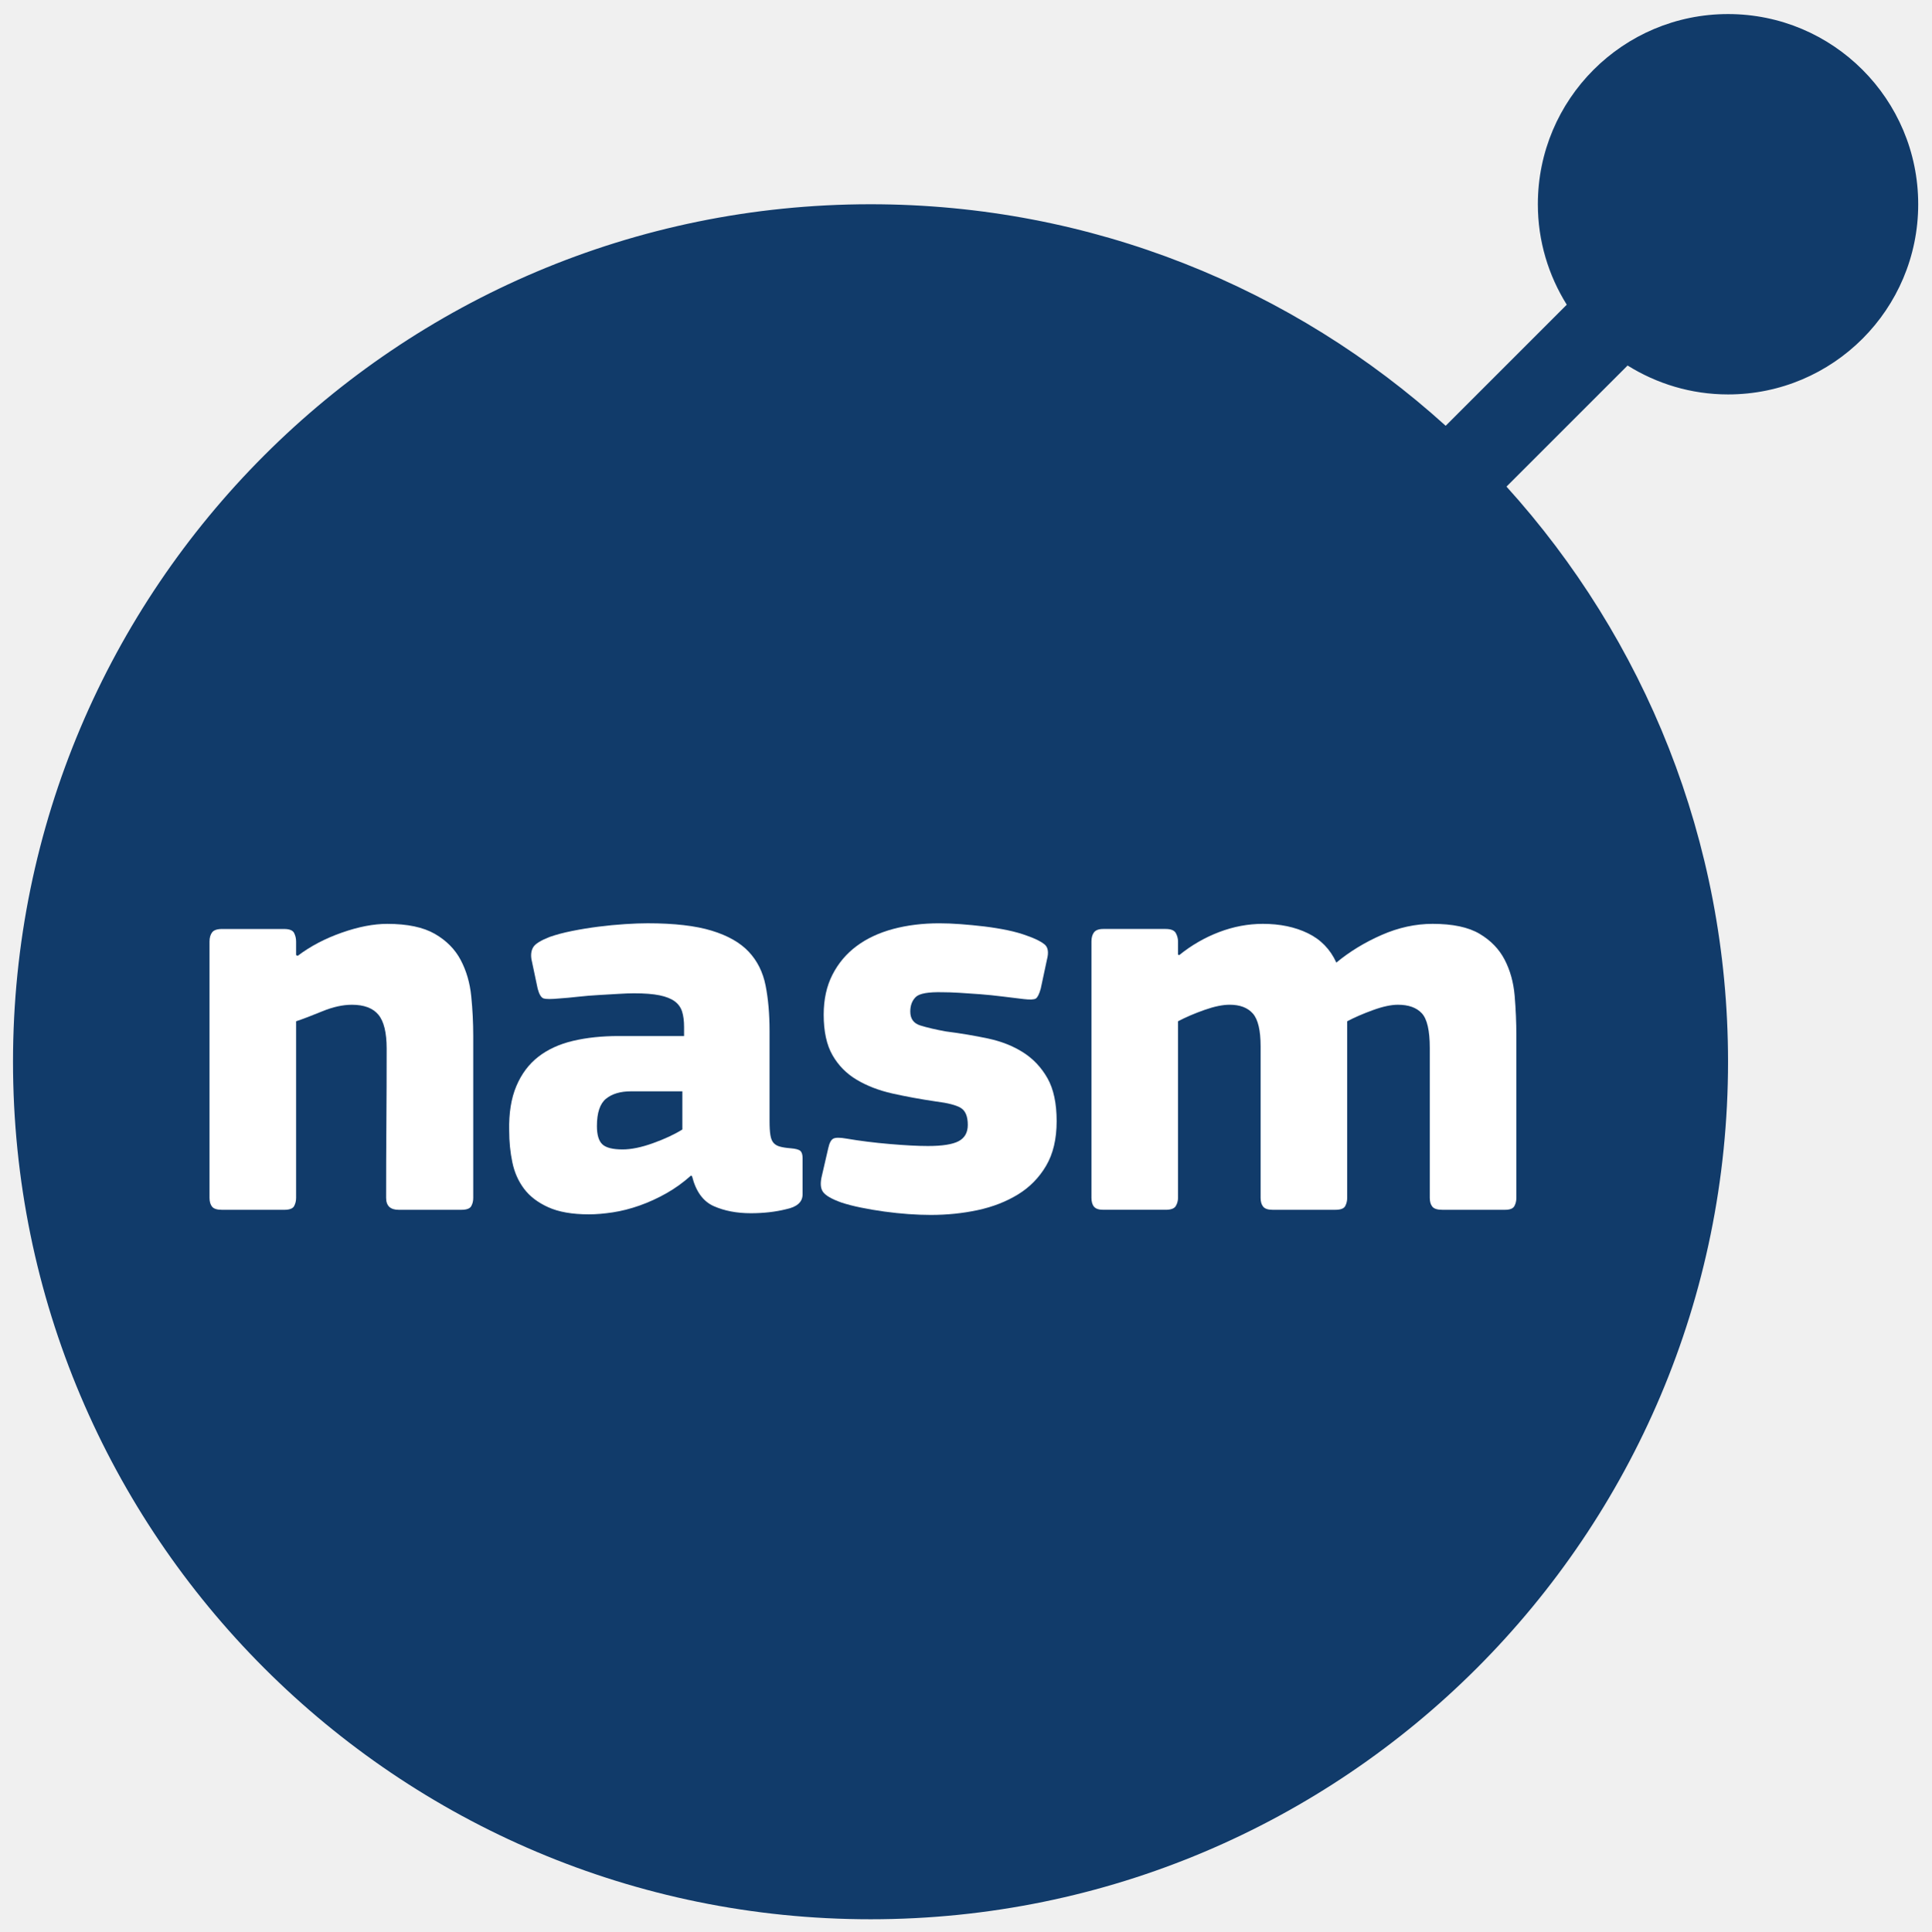
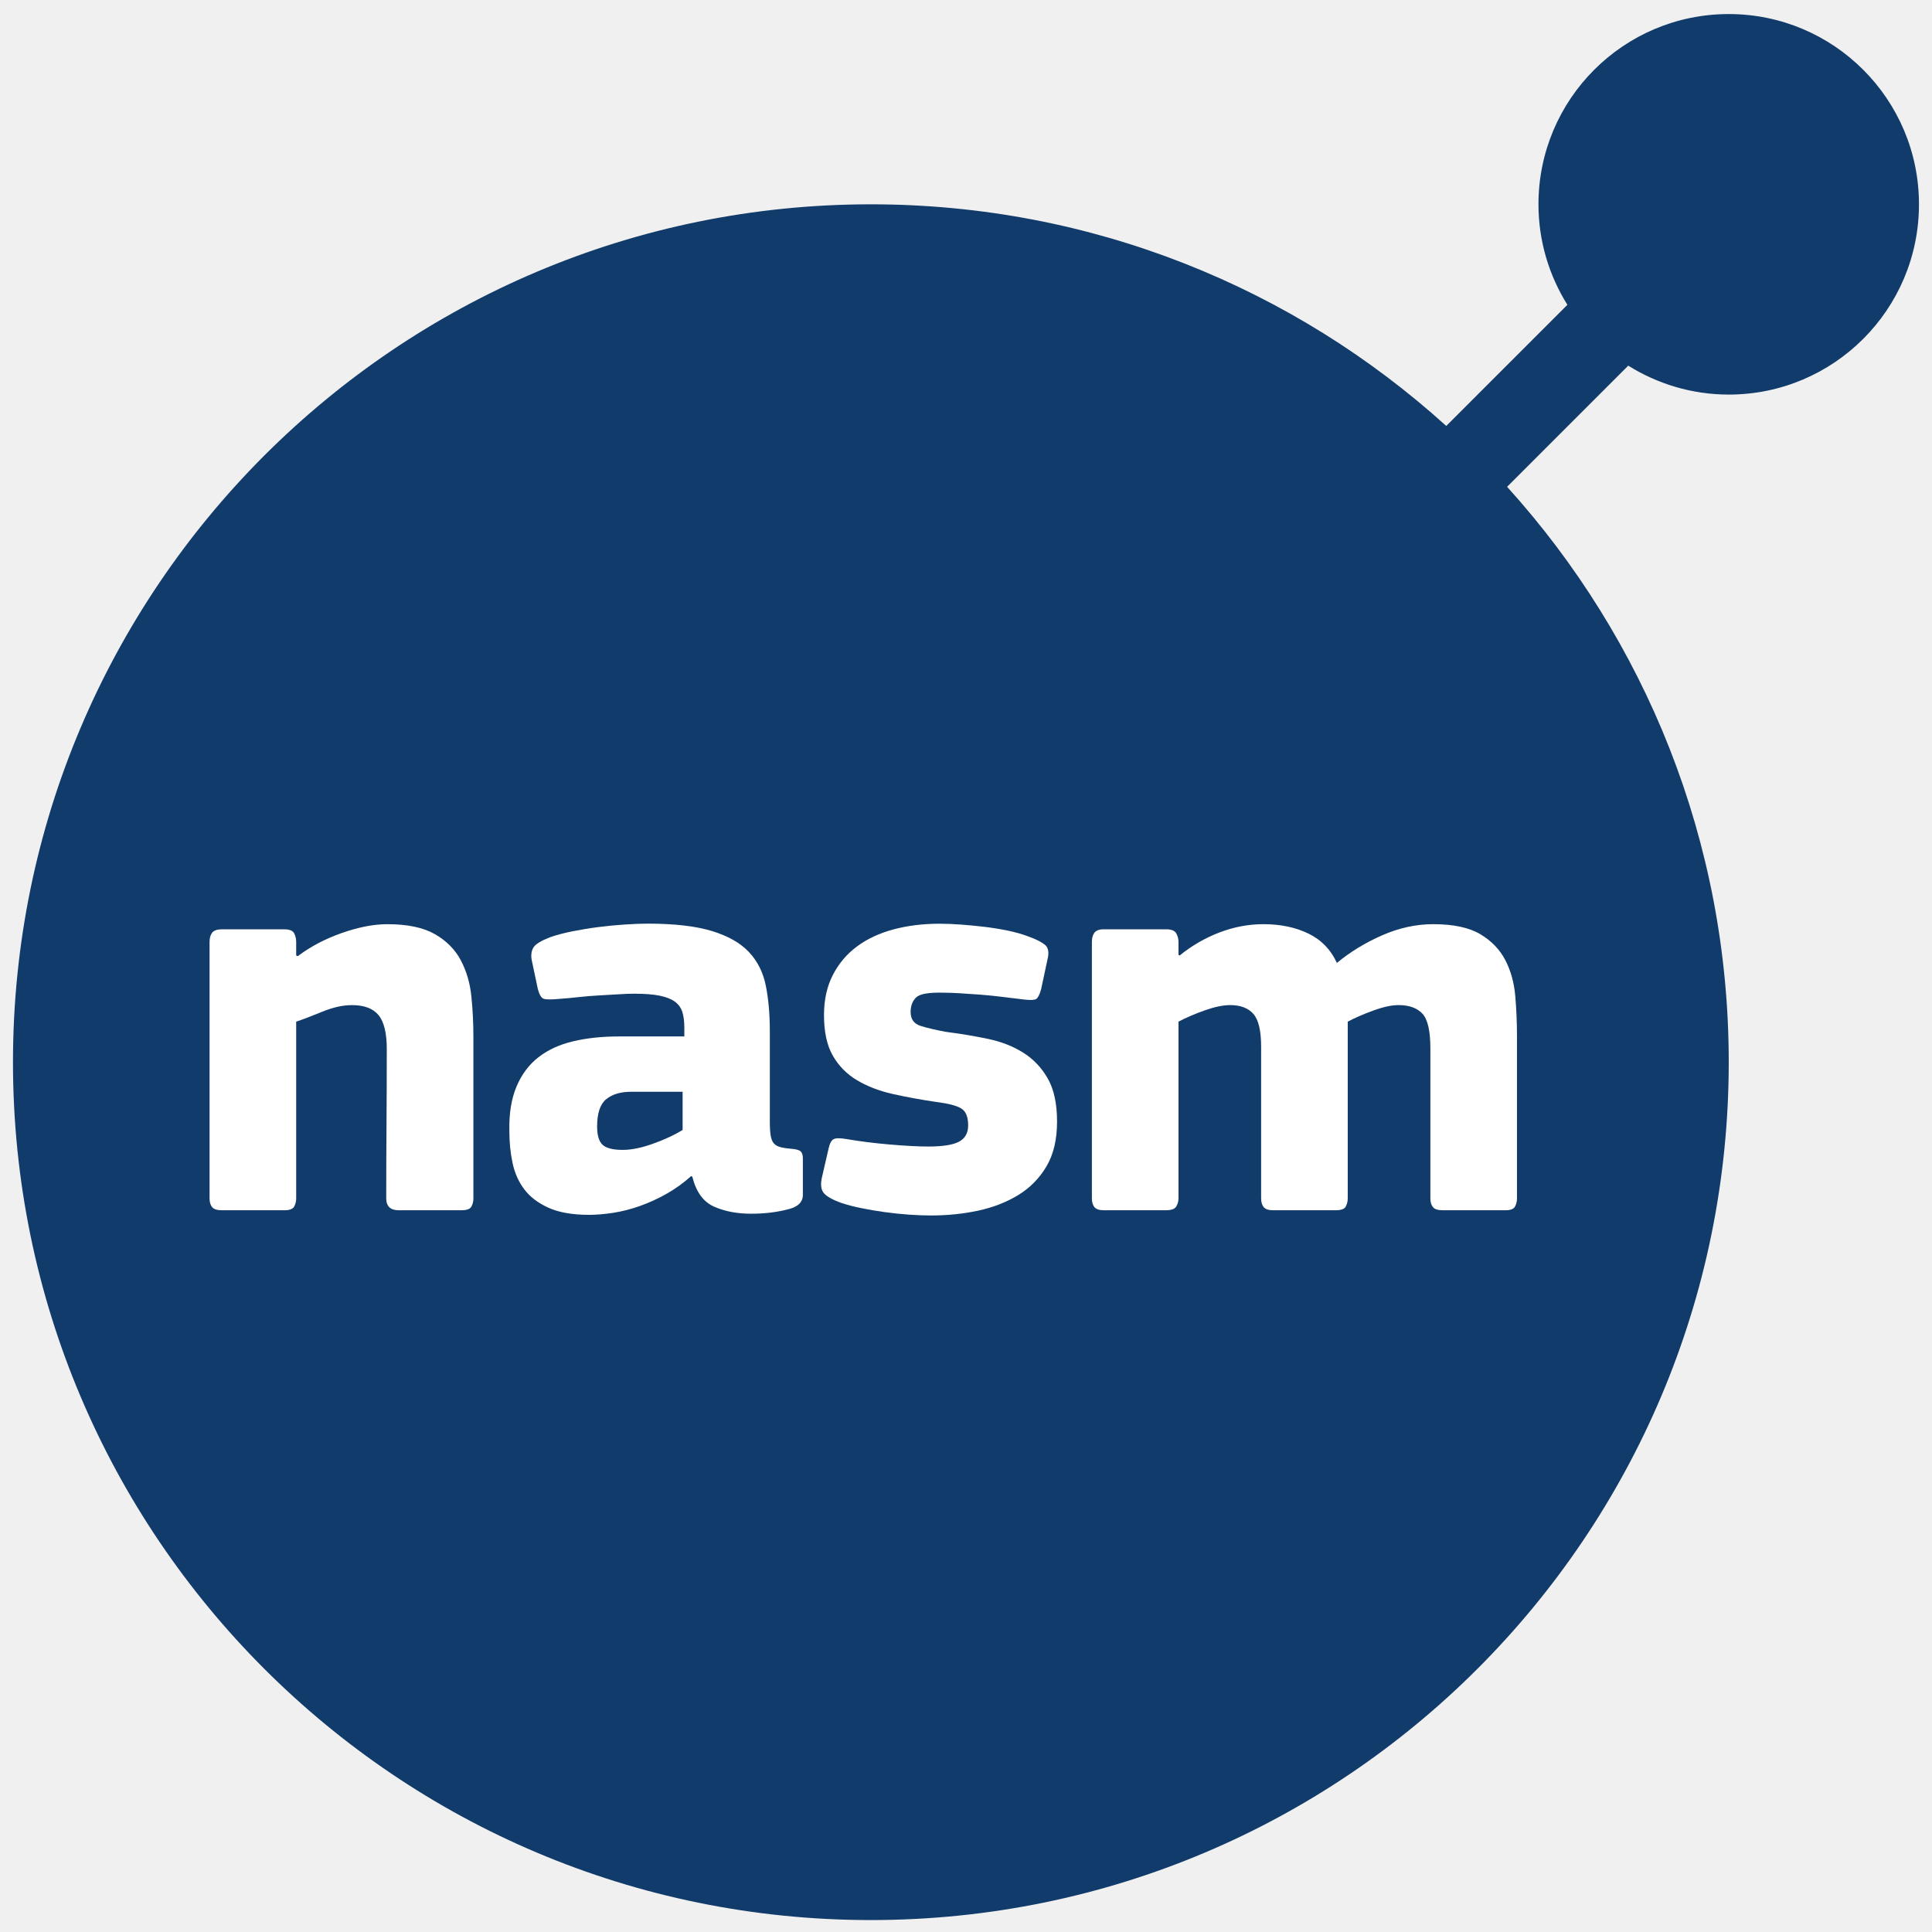
- <svg xmlns="http://www.w3.org/2000/svg" version="1.1" id="Layer_1" x="0px" y="0px" width="148.423" height="148.423" xml:space="preserve">
-   <defs id="defs25" />
-   <g transform="translate(-85.805,-138.348)" id="g25">
-     <path fill="#113b6a" d="m 218.613,139.429 c -8.074,0 -14.617,6.545 -14.617,14.616 0,2.838 0.822,5.478 2.222,7.72 l -9.306,9.306 c -11.691,-10.58 -27.193,-17.026 -44.203,-17.026 -36.396,0 -65.904,29.508 -65.904,65.904 0,36.398 29.508,65.903 65.904,65.903 36.397,0 65.904,-29.505 65.904,-65.903 0,-17.009 -6.447,-32.512 -17.027,-44.204 l 9.307,-9.306 c 2.242,1.399 4.883,2.222 7.721,2.222 8.07,0 14.613,-6.544 14.613,-14.615 0,-8.071 -6.543,-14.617 -14.614,-14.617 z" id="path1" />
-     <g id="g24">
-       <path fill="#ffffff" d="m 122.023,231.043 c -0.102,0.19 -0.357,0.284 -0.766,0.284 h -4.815 c -0.643,0 -0.963,-0.307 -0.963,-0.919 0,-1.927 0.006,-3.838 0.021,-5.735 0.015,-1.896 0.021,-3.809 0.021,-5.735 0,-1.226 -0.212,-2.094 -0.635,-2.604 -0.423,-0.51 -1.103,-0.766 -2.035,-0.766 -0.7,0 -1.46,0.168 -2.276,0.503 -0.817,0.336 -1.488,0.592 -2.014,0.767 v 13.571 c 0,0.233 -0.052,0.444 -0.154,0.635 -0.102,0.19 -0.357,0.284 -0.766,0.284 h -4.771 c -0.379,0 -0.635,-0.08 -0.766,-0.241 -0.132,-0.159 -0.197,-0.387 -0.197,-0.678 v -19.701 c 0,-0.291 0.065,-0.525 0.197,-0.7 0.131,-0.175 0.387,-0.263 0.766,-0.263 h 4.771 c 0.408,0 0.664,0.104 0.766,0.307 0.103,0.204 0.154,0.423 0.154,0.656 v 1.051 c 0.028,0 0.051,0.008 0.064,0.022 0.016,0.015 0.037,0.021 0.066,0.021 0.964,-0.729 2.087,-1.32 3.371,-1.772 1.283,-0.452 2.451,-0.679 3.502,-0.679 1.547,0 2.766,0.256 3.655,0.766 0.891,0.512 1.554,1.182 1.993,2.014 0.438,0.832 0.707,1.759 0.809,2.781 0.103,1.021 0.154,2.042 0.154,3.063 v 12.434 c 0.003,0.233 -0.049,0.444 -0.152,0.634 z" id="path21" />
-       <path fill="#ffffff" d="m 138.903,228.7 c -0.584,0.525 -1.212,0.978 -1.882,1.357 -0.672,0.379 -1.357,0.693 -2.058,0.941 -0.701,0.248 -1.387,0.422 -2.058,0.525 -0.672,0.101 -1.284,0.153 -1.838,0.153 -1.285,0 -2.328,-0.183 -3.131,-0.548 -0.803,-0.364 -1.423,-0.839 -1.86,-1.423 -0.438,-0.583 -0.738,-1.262 -0.897,-2.036 -0.162,-0.772 -0.241,-1.582 -0.241,-2.43 -0.03,-1.342 0.153,-2.479 0.548,-3.414 0.394,-0.934 0.955,-1.686 1.685,-2.255 0.729,-0.568 1.62,-0.978 2.671,-1.226 1.05,-0.248 2.218,-0.372 3.502,-0.372 h 5.035 v -0.7 c 0,-0.467 -0.053,-0.861 -0.153,-1.182 -0.104,-0.321 -0.292,-0.584 -0.569,-0.788 -0.278,-0.204 -0.664,-0.357 -1.16,-0.46 -0.497,-0.102 -1.153,-0.154 -1.97,-0.154 -0.322,0 -0.724,0.016 -1.204,0.045 -0.482,0.029 -0.984,0.059 -1.51,0.088 -0.526,0.029 -1.052,0.072 -1.577,0.131 -0.525,0.059 -1.007,0.103 -1.444,0.132 -0.613,0.058 -1.015,0.058 -1.204,0 -0.19,-0.059 -0.343,-0.308 -0.46,-0.745 l -0.481,-2.276 c -0.059,-0.379 -0.007,-0.692 0.153,-0.941 0.16,-0.247 0.576,-0.503 1.248,-0.766 0.496,-0.176 1.072,-0.328 1.729,-0.46 0.657,-0.131 1.328,-0.241 2.014,-0.328 0.687,-0.088 1.365,-0.153 2.037,-0.197 0.67,-0.044 1.254,-0.065 1.751,-0.065 2.042,0 3.684,0.19 4.925,0.569 1.24,0.379 2.188,0.919 2.845,1.619 0.657,0.7 1.087,1.563 1.292,2.584 0.204,1.021 0.307,2.188 0.307,3.502 v 6.916 c 0,0.468 0.021,0.832 0.066,1.095 0.043,0.263 0.123,0.46 0.24,0.591 0.116,0.132 0.276,0.228 0.48,0.284 0.205,0.06 0.482,0.104 0.832,0.132 0.38,0.03 0.627,0.096 0.744,0.197 0.117,0.103 0.176,0.285 0.176,0.547 v 2.803 c 0,0.583 -0.424,0.963 -1.27,1.138 -0.817,0.204 -1.723,0.307 -2.715,0.307 -1.079,0 -2.029,-0.184 -2.846,-0.547 -0.816,-0.365 -1.372,-1.131 -1.663,-2.299 z m -0.656,-6.479 h -3.939 c -0.818,0 -1.46,0.19 -1.927,0.569 -0.468,0.379 -0.701,1.081 -0.701,2.102 0,0.672 0.139,1.138 0.416,1.4 0.277,0.262 0.796,0.395 1.555,0.395 0.671,0 1.451,-0.16 2.343,-0.482 0.89,-0.319 1.642,-0.67 2.254,-1.05 v -2.934 z" id="path22" />
-       <path fill="#ffffff" d="m 167.013,224.516 c 0,1.369 -0.27,2.512 -0.81,3.428 -0.541,0.918 -1.262,1.653 -2.167,2.206 -0.905,0.553 -1.935,0.953 -3.086,1.201 -1.153,0.246 -2.357,0.37 -3.612,0.37 -0.525,0 -1.094,-0.021 -1.707,-0.064 -0.613,-0.044 -1.233,-0.109 -1.86,-0.195 -0.628,-0.087 -1.227,-0.188 -1.795,-0.305 -0.569,-0.115 -1.073,-0.245 -1.511,-0.391 -0.73,-0.261 -1.197,-0.528 -1.4,-0.804 -0.205,-0.274 -0.234,-0.701 -0.088,-1.28 l 0.481,-2.084 c 0.088,-0.407 0.219,-0.656 0.395,-0.743 0.175,-0.088 0.51,-0.088 1.007,0 1.021,0.175 2.129,0.314 3.326,0.416 1.197,0.103 2.175,0.153 2.934,0.153 1.108,0 1.896,-0.124 2.364,-0.373 0.467,-0.249 0.7,-0.665 0.7,-1.251 0,-0.644 -0.175,-1.075 -0.524,-1.295 -0.351,-0.219 -0.993,-0.387 -1.927,-0.504 -1.197,-0.176 -2.313,-0.382 -3.35,-0.614 -1.036,-0.234 -1.948,-0.586 -2.735,-1.055 -0.788,-0.468 -1.408,-1.097 -1.861,-1.887 -0.453,-0.79 -0.678,-1.829 -0.678,-3.116 0,-1.17 0.224,-2.194 0.674,-3.072 0.448,-0.877 1.065,-1.609 1.848,-2.193 0.782,-0.586 1.719,-1.024 2.807,-1.318 1.087,-0.292 2.274,-0.438 3.558,-0.438 0.496,0 1.044,0.022 1.643,0.066 0.598,0.044 1.204,0.104 1.816,0.176 0.613,0.075 1.204,0.17 1.773,0.287 0.569,0.119 1.087,0.265 1.554,0.442 0.584,0.205 1.015,0.419 1.291,0.64 0.277,0.221 0.344,0.61 0.197,1.17 l -0.481,2.251 c -0.116,0.41 -0.24,0.658 -0.372,0.747 -0.131,0.087 -0.445,0.102 -0.941,0.044 -0.496,-0.059 -1.035,-0.124 -1.619,-0.197 -0.585,-0.073 -1.16,-0.133 -1.729,-0.176 -0.569,-0.043 -1.103,-0.08 -1.598,-0.109 -0.497,-0.029 -0.919,-0.043 -1.27,-0.043 -1.109,-0.029 -1.803,0.095 -2.08,0.371 -0.277,0.275 -0.416,0.647 -0.416,1.113 0,0.553 0.256,0.909 0.77,1.069 0.513,0.161 1.165,0.313 1.956,0.458 1.142,0.146 2.226,0.328 3.252,0.546 1.025,0.219 1.926,0.575 2.702,1.07 0.776,0.495 1.398,1.157 1.868,1.987 0.467,0.829 0.701,1.927 0.701,3.296 z" id="path23" />
-       <path fill="#ffffff" d="m 202.192,231.043 c -0.103,0.19 -0.344,0.284 -0.722,0.284 h -4.815 c -0.38,0 -0.636,-0.08 -0.767,-0.241 -0.131,-0.159 -0.197,-0.387 -0.197,-0.678 v -11.514 c 0,-1.343 -0.204,-2.232 -0.613,-2.671 -0.408,-0.438 -1.021,-0.656 -1.838,-0.656 -0.525,0 -1.168,0.139 -1.927,0.416 -0.759,0.276 -1.415,0.562 -1.97,0.854 v 13.571 c 0,0.233 -0.051,0.444 -0.153,0.635 -0.102,0.191 -0.357,0.284 -0.766,0.284 h -4.815 c -0.352,0 -0.591,-0.08 -0.723,-0.241 -0.131,-0.159 -0.197,-0.387 -0.197,-0.678 v -11.646 c 0,-1.226 -0.197,-2.064 -0.594,-2.517 -0.398,-0.453 -0.993,-0.679 -1.786,-0.679 -0.53,0 -1.169,0.131 -1.918,0.394 -0.751,0.263 -1.433,0.555 -2.05,0.876 v 13.571 c 0,0.233 -0.059,0.444 -0.175,0.635 -0.115,0.19 -0.376,0.284 -0.782,0.284 h -4.783 c -0.35,0 -0.588,-0.08 -0.719,-0.241 -0.131,-0.159 -0.194,-0.387 -0.194,-0.678 v -19.701 c 0,-0.291 0.063,-0.525 0.194,-0.7 0.131,-0.175 0.369,-0.263 0.719,-0.263 h 4.783 c 0.406,0 0.667,0.104 0.782,0.307 0.116,0.204 0.175,0.423 0.175,0.656 v 1.007 l 0.088,0.044 c 0.934,-0.758 1.955,-1.349 3.063,-1.772 1.109,-0.423 2.233,-0.635 3.372,-0.635 1.313,0 2.465,0.24 3.458,0.722 0.991,0.481 1.722,1.234 2.188,2.255 1.022,-0.846 2.182,-1.554 3.48,-2.123 1.298,-0.569 2.605,-0.854 3.918,-0.854 1.547,0 2.752,0.256 3.612,0.766 0.86,0.512 1.503,1.176 1.926,1.992 0.423,0.817 0.679,1.737 0.767,2.758 0.087,1.021 0.131,2.043 0.131,3.064 v 12.478 c 0.002,0.234 -0.049,0.445 -0.152,0.635 z" id="path24" />
+ <svg xmlns="http://www.w3.org/2000/svg" id="Layer_1" width="148.42" height="148.42" version="1.1" xml:space="preserve">
+   <g id="g25" transform="translate(-85.805 -138.35)">
+     <path id="path1" d="m218.61 139.43c-8.074 0-14.617 6.545-14.617 14.616 0 2.838 0.822 5.478 2.222 7.72l-9.306 9.306c-11.691-10.58-27.193-17.026-44.203-17.026-36.396 0-65.904 29.508-65.904 65.904 0 36.398 29.508 65.903 65.904 65.903 36.397 0 65.904-29.505 65.904-65.903 0-17.009-6.447-32.512-17.027-44.204l9.307-9.306c2.242 1.399 4.883 2.222 7.721 2.222 8.07 0 14.613-6.544 14.613-14.615s-6.543-14.617-14.614-14.617z" fill="#113b6a" />
+     <g id="g24" fill="#fff">
+       <path id="path21" d="m122.02 231.04c-0.102 0.19-0.357 0.284-0.766 0.284h-4.815c-0.643 0-0.963-0.307-0.963-0.919 0-1.927 6e-3 -3.838 0.021-5.735 0.015-1.896 0.021-3.809 0.021-5.735 0-1.226-0.212-2.094-0.635-2.604s-1.103-0.766-2.035-0.766c-0.7 0-1.46 0.168-2.276 0.503-0.817 0.336-1.488 0.592-2.014 0.767v13.571c0 0.233-0.052 0.444-0.154 0.635-0.102 0.19-0.357 0.284-0.766 0.284h-4.771c-0.379 0-0.635-0.08-0.766-0.241-0.132-0.159-0.197-0.387-0.197-0.678v-19.701c0-0.291 0.065-0.525 0.197-0.7 0.131-0.175 0.387-0.263 0.766-0.263h4.771c0.408 0 0.664 0.104 0.766 0.307 0.103 0.204 0.154 0.423 0.154 0.656v1.051c0.028 0 0.051 8e-3 0.064 0.022 0.016 0.015 0.037 0.021 0.066 0.021 0.964-0.729 2.087-1.32 3.371-1.772 1.283-0.452 2.451-0.679 3.502-0.679 1.547 0 2.766 0.256 3.655 0.766 0.891 0.512 1.554 1.182 1.993 2.014 0.438 0.832 0.707 1.759 0.809 2.781 0.103 1.021 0.154 2.042 0.154 3.063v12.434c3e-3 0.233-0.049 0.444-0.152 0.634z" />
+       <path id="path22" d="m138.9 228.7c-0.584 0.525-1.212 0.978-1.882 1.357-0.672 0.379-1.357 0.693-2.058 0.941s-1.387 0.422-2.058 0.525c-0.672 0.101-1.284 0.153-1.838 0.153-1.285 0-2.328-0.183-3.131-0.548-0.803-0.364-1.423-0.839-1.86-1.423-0.438-0.583-0.738-1.262-0.897-2.036-0.162-0.772-0.241-1.582-0.241-2.43-0.03-1.342 0.153-2.479 0.548-3.414 0.394-0.934 0.955-1.686 1.685-2.255 0.729-0.568 1.62-0.978 2.671-1.226 1.05-0.248 2.218-0.372 3.502-0.372h5.035v-0.7c0-0.467-0.053-0.861-0.153-1.182-0.104-0.321-0.292-0.584-0.569-0.788-0.278-0.204-0.664-0.357-1.16-0.46-0.497-0.102-1.153-0.154-1.97-0.154-0.322 0-0.724 0.016-1.204 0.045-0.482 0.029-0.984 0.059-1.51 0.088s-1.052 0.072-1.577 0.131-1.007 0.103-1.444 0.132c-0.613 0.058-1.015 0.058-1.204 0-0.19-0.059-0.343-0.308-0.46-0.745l-0.481-2.276c-0.059-0.379-7e-3 -0.692 0.153-0.941 0.16-0.247 0.576-0.503 1.248-0.766 0.496-0.176 1.072-0.328 1.729-0.46 0.657-0.131 1.328-0.241 2.014-0.328 0.687-0.088 1.365-0.153 2.037-0.197 0.67-0.044 1.254-0.065 1.751-0.065 2.042 0 3.684 0.19 4.925 0.569 1.24 0.379 2.188 0.919 2.845 1.619s1.087 1.563 1.292 2.584c0.204 1.021 0.307 2.188 0.307 3.502v6.916c0 0.468 0.021 0.832 0.066 1.095 0.043 0.263 0.123 0.46 0.24 0.591 0.116 0.132 0.276 0.228 0.48 0.284 0.205 0.06 0.482 0.104 0.832 0.132 0.38 0.03 0.627 0.096 0.744 0.197 0.117 0.103 0.176 0.285 0.176 0.547v2.803c0 0.583-0.424 0.963-1.27 1.138-0.817 0.204-1.723 0.307-2.715 0.307-1.079 0-2.029-0.184-2.846-0.547-0.816-0.365-1.372-1.131-1.663-2.299zm-0.656-6.479h-3.939c-0.818 0-1.46 0.19-1.927 0.569-0.468 0.379-0.701 1.081-0.701 2.102 0 0.672 0.139 1.138 0.416 1.4s0.796 0.395 1.555 0.395c0.671 0 1.451-0.16 2.343-0.482 0.89-0.319 1.642-0.67 2.254-1.05v-2.934z" />
+       <path id="path23" d="m167.01 224.52c0 1.369-0.27 2.512-0.81 3.428-0.541 0.918-1.262 1.653-2.167 2.206s-1.935 0.953-3.086 1.201c-1.153 0.246-2.357 0.37-3.612 0.37-0.525 0-1.094-0.021-1.707-0.064-0.613-0.044-1.233-0.109-1.86-0.195-0.628-0.087-1.227-0.188-1.795-0.305-0.569-0.115-1.073-0.245-1.511-0.391-0.73-0.261-1.197-0.528-1.4-0.804-0.205-0.274-0.234-0.701-0.088-1.28l0.481-2.084c0.088-0.407 0.219-0.656 0.395-0.743 0.175-0.088 0.51-0.088 1.007 0 1.021 0.175 2.129 0.314 3.326 0.416 1.197 0.103 2.175 0.153 2.934 0.153 1.108 0 1.896-0.124 2.364-0.373 0.467-0.249 0.7-0.665 0.7-1.251 0-0.644-0.175-1.075-0.524-1.295-0.351-0.219-0.993-0.387-1.927-0.504-1.197-0.176-2.313-0.382-3.35-0.614-1.036-0.234-1.948-0.586-2.735-1.055-0.788-0.468-1.408-1.097-1.861-1.887s-0.678-1.829-0.678-3.116c0-1.17 0.224-2.194 0.674-3.072 0.448-0.877 1.065-1.609 1.848-2.193 0.782-0.586 1.719-1.024 2.807-1.318 1.087-0.292 2.274-0.438 3.558-0.438 0.496 0 1.044 0.022 1.643 0.066 0.598 0.044 1.204 0.104 1.816 0.176 0.613 0.075 1.204 0.17 1.773 0.287 0.569 0.119 1.087 0.265 1.554 0.442 0.584 0.205 1.015 0.419 1.291 0.64 0.277 0.221 0.344 0.61 0.197 1.17l-0.481 2.251c-0.116 0.41-0.24 0.658-0.372 0.747-0.131 0.087-0.445 0.102-0.941 0.044-0.496-0.059-1.035-0.124-1.619-0.197-0.585-0.073-1.16-0.133-1.729-0.176s-1.103-0.08-1.598-0.109c-0.497-0.029-0.919-0.043-1.27-0.043-1.109-0.029-1.803 0.095-2.08 0.371-0.277 0.275-0.416 0.647-0.416 1.113 0 0.553 0.256 0.909 0.77 1.069 0.513 0.161 1.165 0.313 1.956 0.458 1.142 0.146 2.226 0.328 3.252 0.546 1.025 0.219 1.926 0.575 2.702 1.07s1.398 1.157 1.868 1.987c0.467 0.829 0.701 1.927 0.701 3.296z" />
+       <path id="path24" d="m202.19 231.04c-0.103 0.19-0.344 0.284-0.722 0.284h-4.815c-0.38 0-0.636-0.08-0.767-0.241-0.131-0.159-0.197-0.387-0.197-0.678v-11.514c0-1.343-0.204-2.232-0.613-2.671-0.408-0.438-1.021-0.656-1.838-0.656-0.525 0-1.168 0.139-1.927 0.416-0.759 0.276-1.415 0.562-1.97 0.854v13.571c0 0.233-0.051 0.444-0.153 0.635s-0.357 0.284-0.766 0.284h-4.815c-0.352 0-0.591-0.08-0.723-0.241-0.131-0.159-0.197-0.387-0.197-0.678v-11.646c0-1.226-0.197-2.064-0.594-2.517-0.398-0.453-0.993-0.679-1.786-0.679-0.53 0-1.169 0.131-1.918 0.394-0.751 0.263-1.433 0.555-2.05 0.876v13.571c0 0.233-0.059 0.444-0.175 0.635-0.115 0.19-0.376 0.284-0.782 0.284h-4.783c-0.35 0-0.588-0.08-0.719-0.241-0.131-0.159-0.194-0.387-0.194-0.678v-19.701c0-0.291 0.063-0.525 0.194-0.7s0.369-0.263 0.719-0.263h4.783c0.406 0 0.667 0.104 0.782 0.307 0.116 0.204 0.175 0.423 0.175 0.656v1.007l0.088 0.044c0.934-0.758 1.955-1.349 3.063-1.772 1.109-0.423 2.233-0.635 3.372-0.635 1.313 0 2.465 0.24 3.458 0.722 0.991 0.481 1.722 1.234 2.188 2.255 1.022-0.846 2.182-1.554 3.48-2.123s2.605-0.854 3.918-0.854c1.547 0 2.752 0.256 3.612 0.766 0.86 0.512 1.503 1.176 1.926 1.992 0.423 0.817 0.679 1.737 0.767 2.758 0.087 1.021 0.131 2.043 0.131 3.064v12.478c2e-3 0.234-0.049 0.445-0.152 0.635z" />
    </g>
  </g>
</svg>
